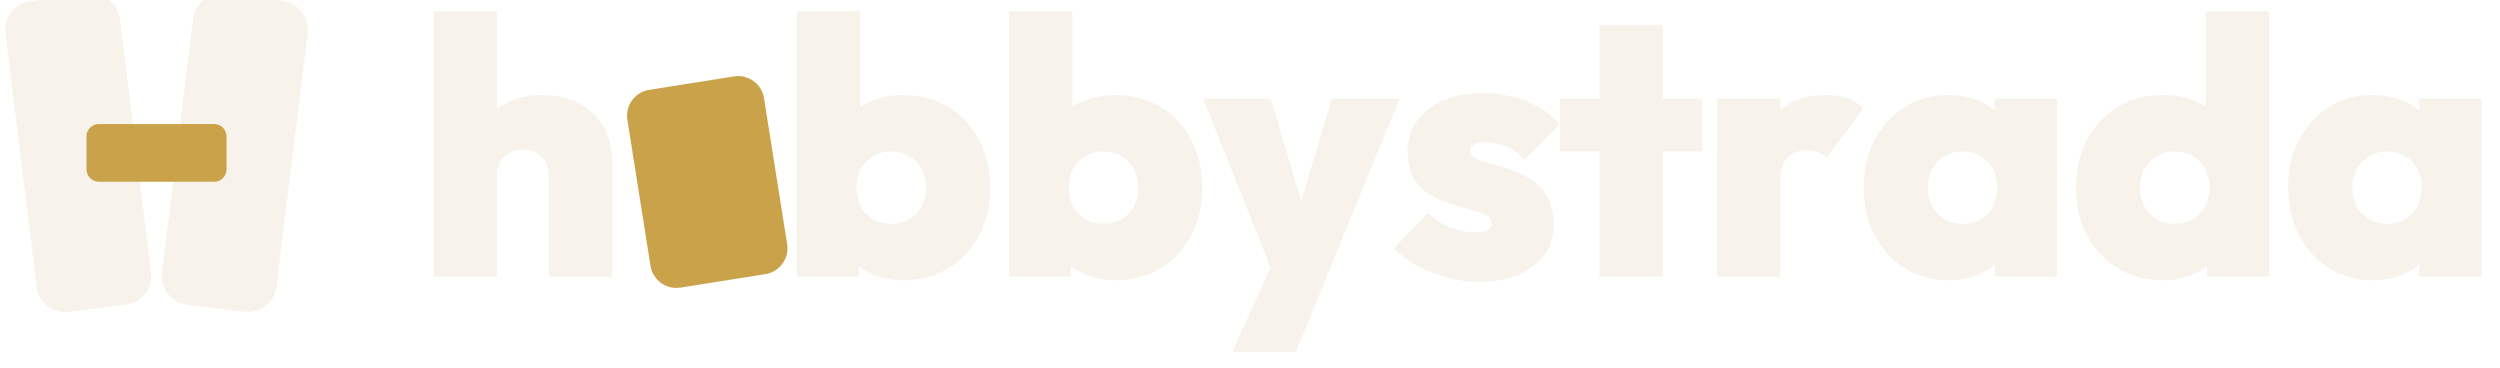
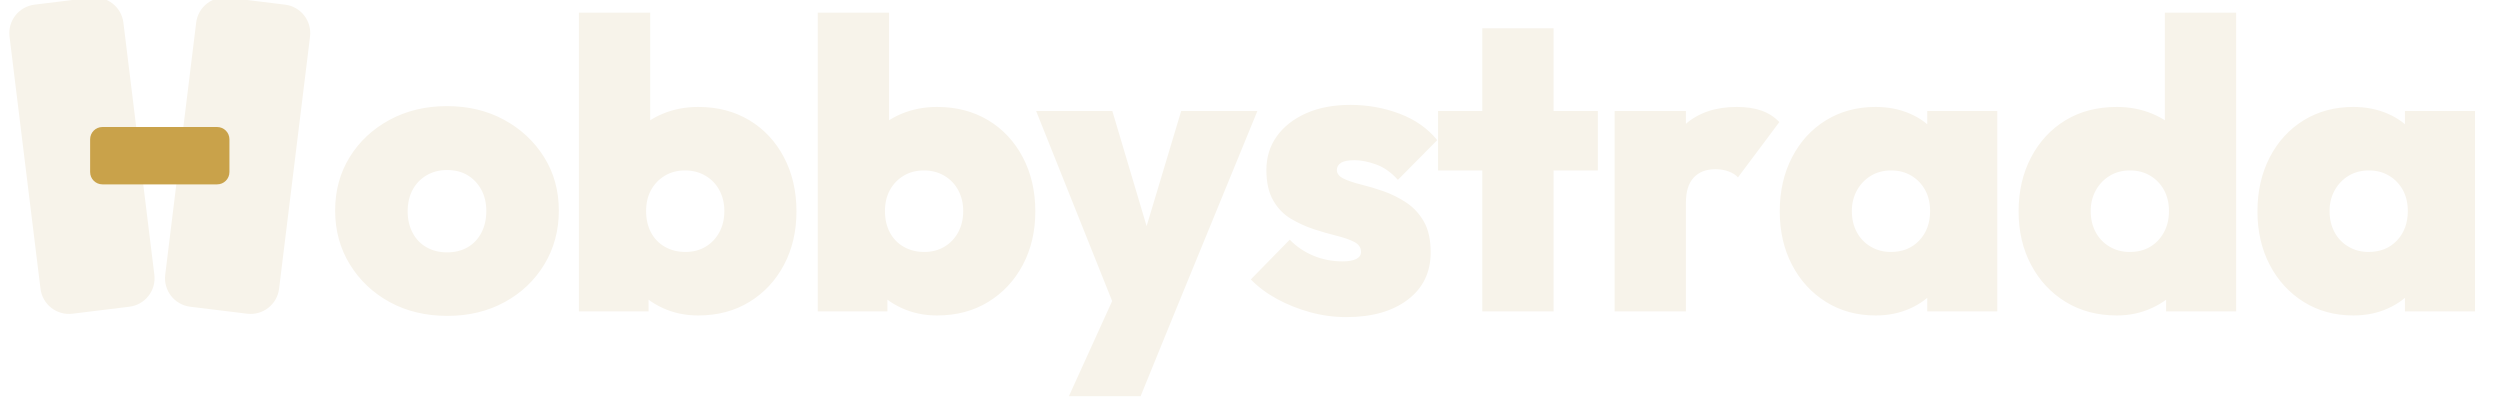
- <svg xmlns="http://www.w3.org/2000/svg" viewBox="0 -760 6868 1010">
-   <g transform="translate(0 -770) scale(11.316) translate(-12 -12)">
+ <svg xmlns="http://www.w3.org/2000/svg" viewBox="-40 -760 6102 1010">
+   <g transform="translate(-30 -760) scale(10.000) translate(-12 -12)">
    <g transform="rotate(-7 31 50)">
      <rect x="17" y="12" width="28" height="76" rx="7" fill="#f7f3ea" />
    </g>
    <g transform="rotate(7 69 50)">
      <rect x="55" y="12" width="28" height="76" rx="7" fill="#f7f3ea" />
    </g>
    <rect x="33" y="43" width="34" height="14" rx="3" fill="#c9a24a" />
  </g>
-   <g transform="translate(1140 0)">
-     <path fill="#f7f3ea" d="M368 0V-276Q368 -310 348.0 -329.5Q328 -349 297 -349Q276 -349 259.5 -340.0Q243 -331 234.0 -315.0Q225 -299 225 -276L157 -308Q157 -367 181.5 -409.5Q206 -452 249.0 -475.5Q292 -499 349 -499Q408 -499 451.5 -475.5Q495 -452 518.5 -411.0Q542 -370 542 -316V0ZM51 0V-729H225V0Z M1340 10Q1293 10 1253.0 -8.5Q1213 -27 1187.0 -59.0Q1161 -91 1155 -129V-368Q1161 -406 1187.5 -436.0Q1214 -466 1254.0 -482.5Q1294 -499 1340 -499Q1411 -499 1465.0 -466.5Q1519 -434 1549.5 -376.0Q1580 -318 1580 -244Q1580 -171 1549.5 -113.5Q1519 -56 1465.0 -23.0Q1411 10 1340 10ZM1049 0V-729H1223V-369L1194 -251L1219 -131V0ZM1309 -145Q1337 -145 1358.5 -158.0Q1380 -171 1392.0 -193.5Q1404 -216 1404 -245Q1404 -273 1392.0 -295.5Q1380 -318 1358.0 -331.0Q1336 -344 1308 -344Q1280 -344 1258.5 -331.0Q1237 -318 1225.0 -296.0Q1213 -274 1213 -245Q1213 -215 1225.0 -192.5Q1237 -170 1259.0 -157.5Q1281 -145 1309 -145Z M1923 10Q1876 10 1836.0 -8.5Q1796 -27 1770.0 -59.0Q1744 -91 1738 -129V-368Q1744 -406 1770.5 -436.0Q1797 -466 1837.0 -482.5Q1877 -499 1923 -499Q1994 -499 2048.0 -466.5Q2102 -434 2132.5 -376.0Q2163 -318 2163 -244Q2163 -171 2132.5 -113.5Q2102 -56 2048.0 -23.0Q1994 10 1923 10ZM1632 0V-729H1806V-369L1777 -251L1802 -131V0ZM1892 -145Q1920 -145 1941.5 -158.0Q1963 -171 1975.0 -193.5Q1987 -216 1987 -245Q1987 -273 1975.0 -295.5Q1963 -318 1941.0 -331.0Q1919 -344 1891 -344Q1863 -344 1841.5 -331.0Q1820 -318 1808.0 -296.0Q1796 -274 1796 -245Q1796 -215 1808.0 -192.5Q1820 -170 1842.0 -157.5Q1864 -145 1892 -145Z M2361 1 2165 -489H2351L2471 -86H2398L2519 -489H2705L2504 1ZM2245 207 2390 -112 2504 1 2420 207Z M2922 14Q2877 14 2833.5 2.0Q2790 -10 2752.5 -30.5Q2715 -51 2689 -78L2784 -175Q2808 -150 2841.5 -136.0Q2875 -122 2913 -122Q2935 -122 2946.5 -128.0Q2958 -134 2958 -145Q2958 -161 2941.5 -169.5Q2925 -178 2898.5 -184.5Q2872 -191 2843.0 -200.5Q2814 -210 2787.0 -226.0Q2760 -242 2743.5 -271.0Q2727 -300 2727 -345Q2727 -392 2752.5 -427.5Q2778 -463 2824.0 -483.5Q2870 -504 2932 -504Q2995 -504 3052.0 -482.5Q3109 -461 3144 -418L3048 -321Q3024 -348 2995.0 -358.5Q2966 -369 2942 -369Q2919 -369 2909.0 -362.5Q2899 -356 2899 -345Q2899 -332 2915.5 -324.0Q2932 -316 2958.5 -309.5Q2985 -303 3013.5 -293.0Q3042 -283 3068.5 -265.5Q3095 -248 3111.5 -219.0Q3128 -190 3128 -144Q3128 -71 3072.0 -28.5Q3016 14 2922 14Z M3254 0V-691H3428V0ZM3146 -344V-489H3536V-344Z M3577 0V-489H3751V0ZM3751 -266 3673 -332Q3702 -415 3750.0 -457.0Q3798 -499 3875 -499Q3910 -499 3935.5 -490.0Q3961 -481 3979 -462L3878 -327Q3870 -336 3855.5 -341.5Q3841 -347 3823 -347Q3789 -347 3770.0 -326.5Q3751 -306 3751 -266Z M4214 10Q4146 10 4093.0 -23.0Q4040 -56 4010.0 -113.5Q3980 -171 3980 -244Q3980 -318 4010.0 -376.0Q4040 -434 4093.0 -466.5Q4146 -499 4214 -499Q4260 -499 4298.0 -482.5Q4336 -466 4360.5 -436.0Q4385 -406 4390 -368V-122Q4385 -83 4360.5 -53.5Q4336 -24 4298.0 -7.0Q4260 10 4214 10ZM4251 -145Q4294 -145 4320.5 -173.0Q4347 -201 4347 -245Q4347 -274 4335.0 -296.0Q4323 -318 4301.5 -331.0Q4280 -344 4252 -344Q4224 -344 4202.5 -331.0Q4181 -318 4168.5 -295.5Q4156 -273 4156 -245Q4156 -216 4168.0 -193.5Q4180 -171 4202.0 -158.0Q4224 -145 4251 -145ZM4340 0V-131L4365 -251L4340 -369V-489H4511V0Z M4803 10Q4732 10 4678.0 -23.0Q4624 -56 4593.5 -113.5Q4563 -171 4563 -244Q4563 -318 4593.5 -376.0Q4624 -434 4677.5 -466.5Q4731 -499 4803 -499Q4849 -499 4889.0 -482.5Q4929 -466 4956.0 -436.0Q4983 -406 4988 -368V-129Q4983 -91 4956.0 -59.0Q4929 -27 4889.0 -8.5Q4849 10 4803 10ZM4834 -145Q4863 -145 4884.0 -157.5Q4905 -170 4917.5 -192.5Q4930 -215 4930 -245Q4930 -274 4918.0 -296.0Q4906 -318 4884.5 -331.0Q4863 -344 4835 -344Q4807 -344 4785.5 -331.0Q4764 -318 4751.5 -295.5Q4739 -273 4739 -245Q4739 -216 4751.0 -193.5Q4763 -171 4785.0 -158.0Q4807 -145 4834 -145ZM5094 0H4923V-131L4948 -251L4920 -369V-729H5094Z M5380 10Q5312 10 5259.0 -23.0Q5206 -56 5176.0 -113.5Q5146 -171 5146 -244Q5146 -318 5176.0 -376.0Q5206 -434 5259.0 -466.5Q5312 -499 5380 -499Q5426 -499 5464.0 -482.5Q5502 -466 5526.5 -436.0Q5551 -406 5556 -368V-122Q5551 -83 5526.5 -53.5Q5502 -24 5464.0 -7.0Q5426 10 5380 10ZM5417 -145Q5460 -145 5486.5 -173.0Q5513 -201 5513 -245Q5513 -274 5501.0 -296.0Q5489 -318 5467.5 -331.0Q5446 -344 5418 -344Q5390 -344 5368.5 -331.0Q5347 -318 5334.5 -295.5Q5322 -273 5322 -245Q5322 -216 5334.0 -193.5Q5346 -171 5368.0 -158.0Q5390 -145 5417 -145ZM5506 0V-131L5531 -251L5506 -369V-489H5677V0Z" />
-     <rect x="613" y="-535" width="380" height="550" rx="72" fill="#c9a24a" transform="rotate(-9 803 -260)" />
-   </g>
+   <path fill="#f7f3ea" d="M1052.0 11Q973.0 11 911.5 -22.5Q850.0 -56 814.0 -114.5Q778.0 -173 778.0 -246Q778.0 -319 813.5 -376.5Q849.0 -434 911.0 -467.5Q973.0 -501 1051.0 -501Q1129.0 -501 1190.5 -467.5Q1252.0 -434 1288.0 -376.5Q1324.0 -319 1324.0 -246Q1324.0 -173 1288.5 -114.5Q1253.0 -56 1191.5 -22.5Q1130.0 11 1052.0 11ZM1051.0 -144Q1080.0 -144 1101.5 -156.5Q1123.0 -169 1135.0 -192.0Q1147.0 -215 1147.0 -245Q1147.0 -275 1134.5 -297.5Q1122.0 -320 1101.0 -332.5Q1080.0 -345 1051.0 -345Q1023.0 -345 1001.0 -332.0Q979.0 -319 967.0 -296.5Q955.0 -274 955.0 -244Q955.0 -215 967.0 -192.0Q979.0 -169 1001.0 -156.5Q1023.0 -144 1051.0 -144Z M1664.0 10Q1617.0 10 1577.0 -8.5Q1537.0 -27 1511.0 -59.0Q1485.0 -91 1479.0 -129V-368Q1485.0 -406 1511.5 -436.0Q1538.0 -466 1578.0 -482.5Q1618.0 -499 1664.0 -499Q1735.0 -499 1789.0 -466.5Q1843.0 -434 1873.5 -376.0Q1904.0 -318 1904.0 -244Q1904.0 -171 1873.5 -113.5Q1843.0 -56 1789.0 -23.0Q1735.0 10 1664.0 10ZM1373.0 0V-729H1547.0V-369L1518.0 -251L1543.0 -131V0ZM1633.0 -145Q1661.0 -145 1682.5 -158.0Q1704.0 -171 1716.0 -193.5Q1728.0 -216 1728.0 -245Q1728.0 -273 1716.0 -295.5Q1704.0 -318 1682.0 -331.0Q1660.0 -344 1632.0 -344Q1604.0 -344 1582.5 -331.0Q1561.0 -318 1549.0 -296.0Q1537.0 -274 1537.0 -245Q1537.0 -215 1549.0 -192.5Q1561.0 -170 1583.0 -157.5Q1605.0 -145 1633.0 -145Z M2247.0 10Q2200.0 10 2160.0 -8.5Q2120.0 -27 2094.0 -59.0Q2068.0 -91 2062.0 -129V-368Q2068.0 -406 2094.5 -436.0Q2121.0 -466 2161.0 -482.5Q2201.0 -499 2247.0 -499Q2318.0 -499 2372.0 -466.5Q2426.0 -434 2456.5 -376.0Q2487.0 -318 2487.0 -244Q2487.0 -171 2456.5 -113.5Q2426.0 -56 2372.0 -23.0Q2318.0 10 2247.0 10ZM1956.0 0V-729H2130.0V-369L2101.0 -251L2126.0 -131V0ZM2216.0 -145Q2244.0 -145 2265.5 -158.0Q2287.0 -171 2299.0 -193.5Q2311.0 -216 2311.0 -245Q2311.0 -273 2299.0 -295.5Q2287.0 -318 2265.0 -331.0Q2243.0 -344 2215.0 -344Q2187.0 -344 2165.5 -331.0Q2144.0 -318 2132.0 -296.0Q2120.0 -274 2120.0 -245Q2120.0 -215 2132.0 -192.5Q2144.0 -170 2166.0 -157.5Q2188.0 -145 2216.0 -145Z M2685.0 1 2489.0 -489H2675.0L2795.0 -86H2722.0L2843.0 -489H3029.0L2828.0 1ZM2569.0 207 2714.0 -112 2828.0 1 2744.0 207Z M3246.0 14Q3201.0 14 3157.5 2.0Q3114.0 -10 3076.5 -30.5Q3039.0 -51 3013.0 -78L3108.0 -175Q3132.0 -150 3165.5 -136.0Q3199.0 -122 3237.0 -122Q3259.0 -122 3270.5 -128.0Q3282.0 -134 3282.0 -145Q3282.0 -161 3265.5 -169.5Q3249.0 -178 3222.5 -184.5Q3196.0 -191 3167.0 -200.5Q3138.0 -210 3111.0 -226.0Q3084.0 -242 3067.5 -271.0Q3051.0 -300 3051.0 -345Q3051.0 -392 3076.5 -427.5Q3102.0 -463 3148.0 -483.5Q3194.0 -504 3256.0 -504Q3319.0 -504 3376.0 -482.5Q3433.0 -461 3468.0 -418L3372.0 -321Q3348.0 -348 3319.0 -358.5Q3290.0 -369 3266.0 -369Q3243.0 -369 3233.0 -362.5Q3223.0 -356 3223.0 -345Q3223.0 -332 3239.5 -324.0Q3256.0 -316 3282.5 -309.5Q3309.0 -303 3337.5 -293.0Q3366.0 -283 3392.5 -265.5Q3419.0 -248 3435.5 -219.0Q3452.0 -190 3452.0 -144Q3452.0 -71 3396.0 -28.5Q3340.0 14 3246.0 14Z M3578.0 0V-691H3752.0V0ZM3470.0 -344V-489H3860.0V-344Z M3901.0 0V-489H4075.0V0ZM4075.0 -266 3997.0 -332Q4026.0 -415 4074.0 -457.0Q4122.0 -499 4199.0 -499Q4234.0 -499 4259.5 -490.0Q4285.0 -481 4303.0 -462L4202.0 -327Q4194.0 -336 4179.5 -341.5Q4165.0 -347 4147.0 -347Q4113.0 -347 4094.0 -326.5Q4075.0 -306 4075.0 -266Z M4538.0 10Q4470.0 10 4417.0 -23.0Q4364.0 -56 4334.0 -113.5Q4304.0 -171 4304.0 -244Q4304.0 -318 4334.0 -376.0Q4364.0 -434 4417.0 -466.5Q4470.0 -499 4538.0 -499Q4584.0 -499 4622.0 -482.5Q4660.0 -466 4684.5 -436.0Q4709.0 -406 4714.0 -368V-122Q4709.0 -83 4684.5 -53.5Q4660.0 -24 4622.0 -7.0Q4584.0 10 4538.0 10ZM4575.0 -145Q4618.0 -145 4644.5 -173.0Q4671.0 -201 4671.0 -245Q4671.0 -274 4659.0 -296.0Q4647.0 -318 4625.5 -331.0Q4604.0 -344 4576.0 -344Q4548.0 -344 4526.5 -331.0Q4505.0 -318 4492.5 -295.5Q4480.0 -273 4480.0 -245Q4480.0 -216 4492.0 -193.5Q4504.0 -171 4526.0 -158.0Q4548.0 -145 4575.0 -145ZM4664.0 0V-131L4689.0 -251L4664.0 -369V-489H4835.0V0Z M5127.0 10Q5056.0 10 5002.0 -23.0Q4948.0 -56 4917.5 -113.5Q4887.0 -171 4887.0 -244Q4887.0 -318 4917.5 -376.0Q4948.0 -434 5001.5 -466.5Q5055.0 -499 5127.0 -499Q5173.0 -499 5213.0 -482.5Q5253.0 -466 5280.0 -436.0Q5307.0 -406 5312.0 -368V-129Q5307.0 -91 5280.0 -59.0Q5253.0 -27 5213.0 -8.5Q5173.0 10 5127.0 10ZM5158.0 -145Q5187.0 -145 5208.0 -157.5Q5229.0 -170 5241.5 -192.5Q5254.0 -215 5254.0 -245Q5254.0 -274 5242.0 -296.0Q5230.0 -318 5208.5 -331.0Q5187.0 -344 5159.0 -344Q5131.0 -344 5109.5 -331.0Q5088.0 -318 5075.5 -295.5Q5063.0 -273 5063.0 -245Q5063.0 -216 5075.0 -193.5Q5087.0 -171 5109.0 -158.0Q5131.0 -145 5158.0 -145ZM5418.0 0H5247.0V-131L5272.0 -251L5244.0 -369V-729H5418.0Z M5704.0 10Q5636.0 10 5583.0 -23.0Q5530.0 -56 5500.0 -113.5Q5470.0 -171 5470.0 -244Q5470.0 -318 5500.0 -376.0Q5530.0 -434 5583.0 -466.5Q5636.0 -499 5704.0 -499Q5750.0 -499 5788.0 -482.5Q5826.0 -466 5850.5 -436.0Q5875.0 -406 5880.0 -368V-122Q5875.0 -83 5850.5 -53.5Q5826.0 -24 5788.0 -7.0Q5750.0 10 5704.0 10ZM5741.0 -145Q5784.0 -145 5810.5 -173.0Q5837.0 -201 5837.0 -245Q5837.0 -274 5825.0 -296.0Q5813.0 -318 5791.5 -331.0Q5770.0 -344 5742.0 -344Q5714.0 -344 5692.5 -331.0Q5671.0 -318 5658.5 -295.5Q5646.0 -273 5646.0 -245Q5646.0 -216 5658.0 -193.5Q5670.0 -171 5692.0 -158.0Q5714.0 -145 5741.0 -145ZM5830.0 0V-131L5855.0 -251L5830.0 -369V-489H6001.0V0Z" />
</svg>
